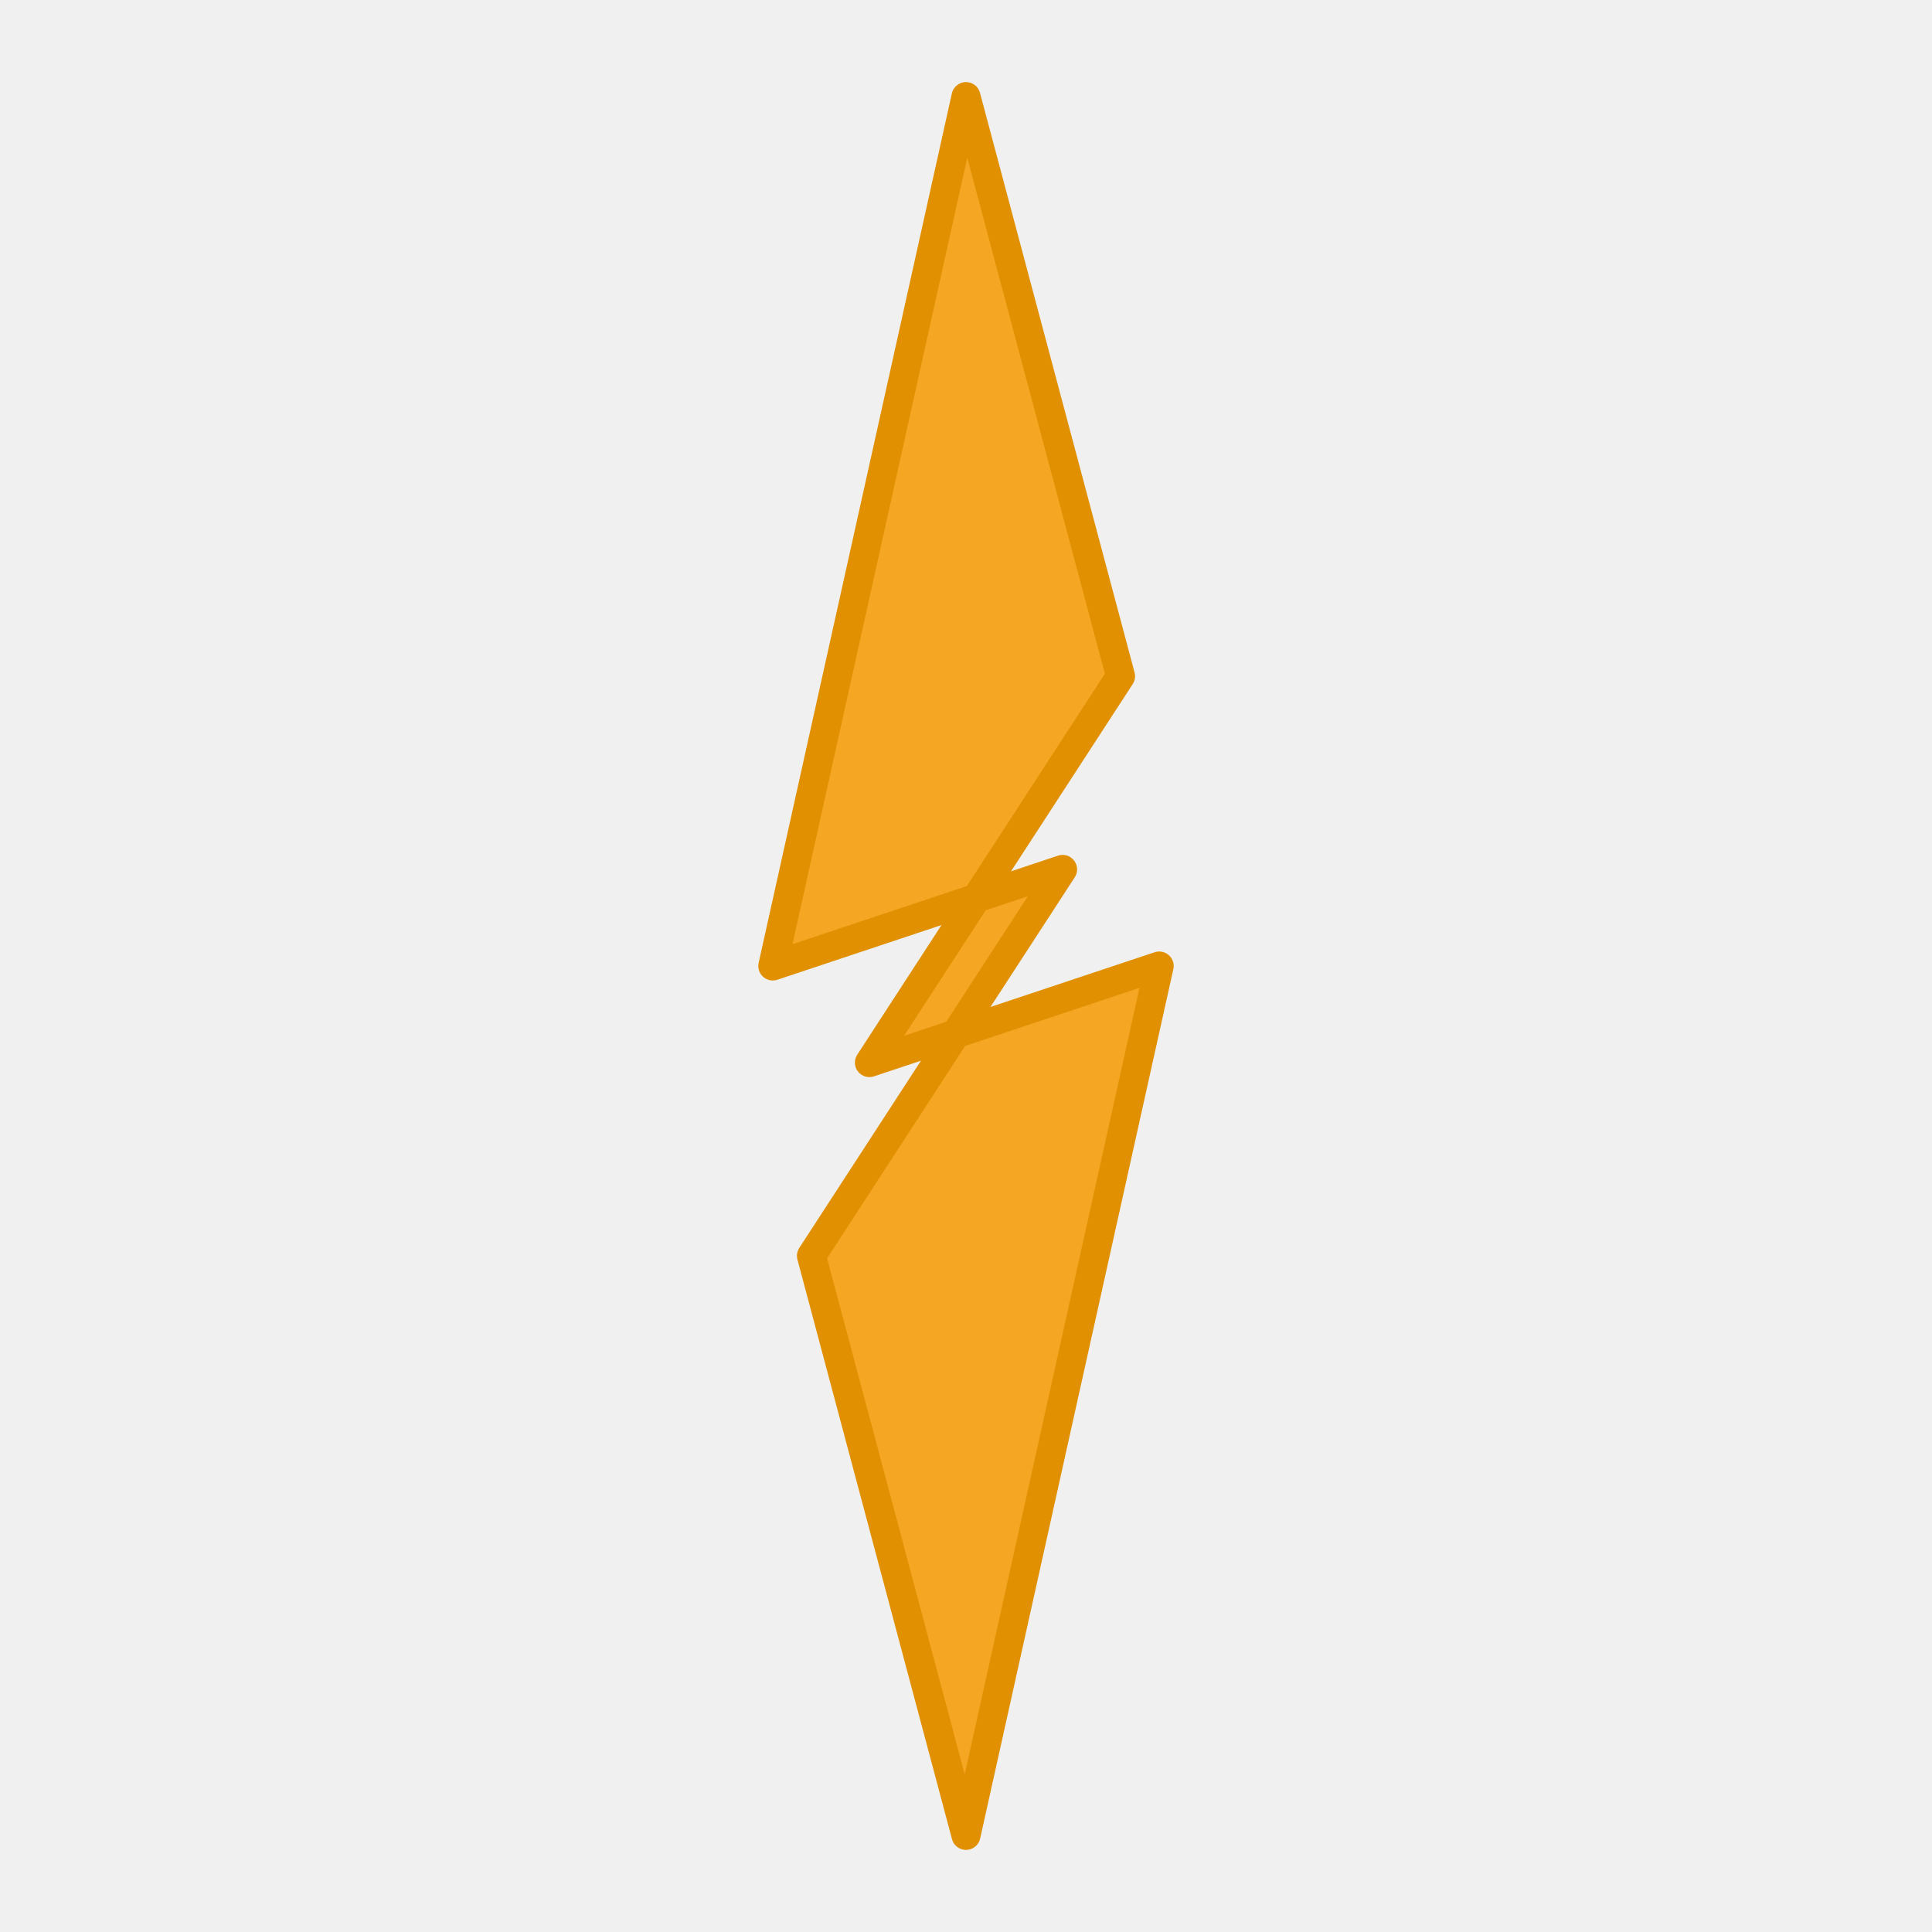
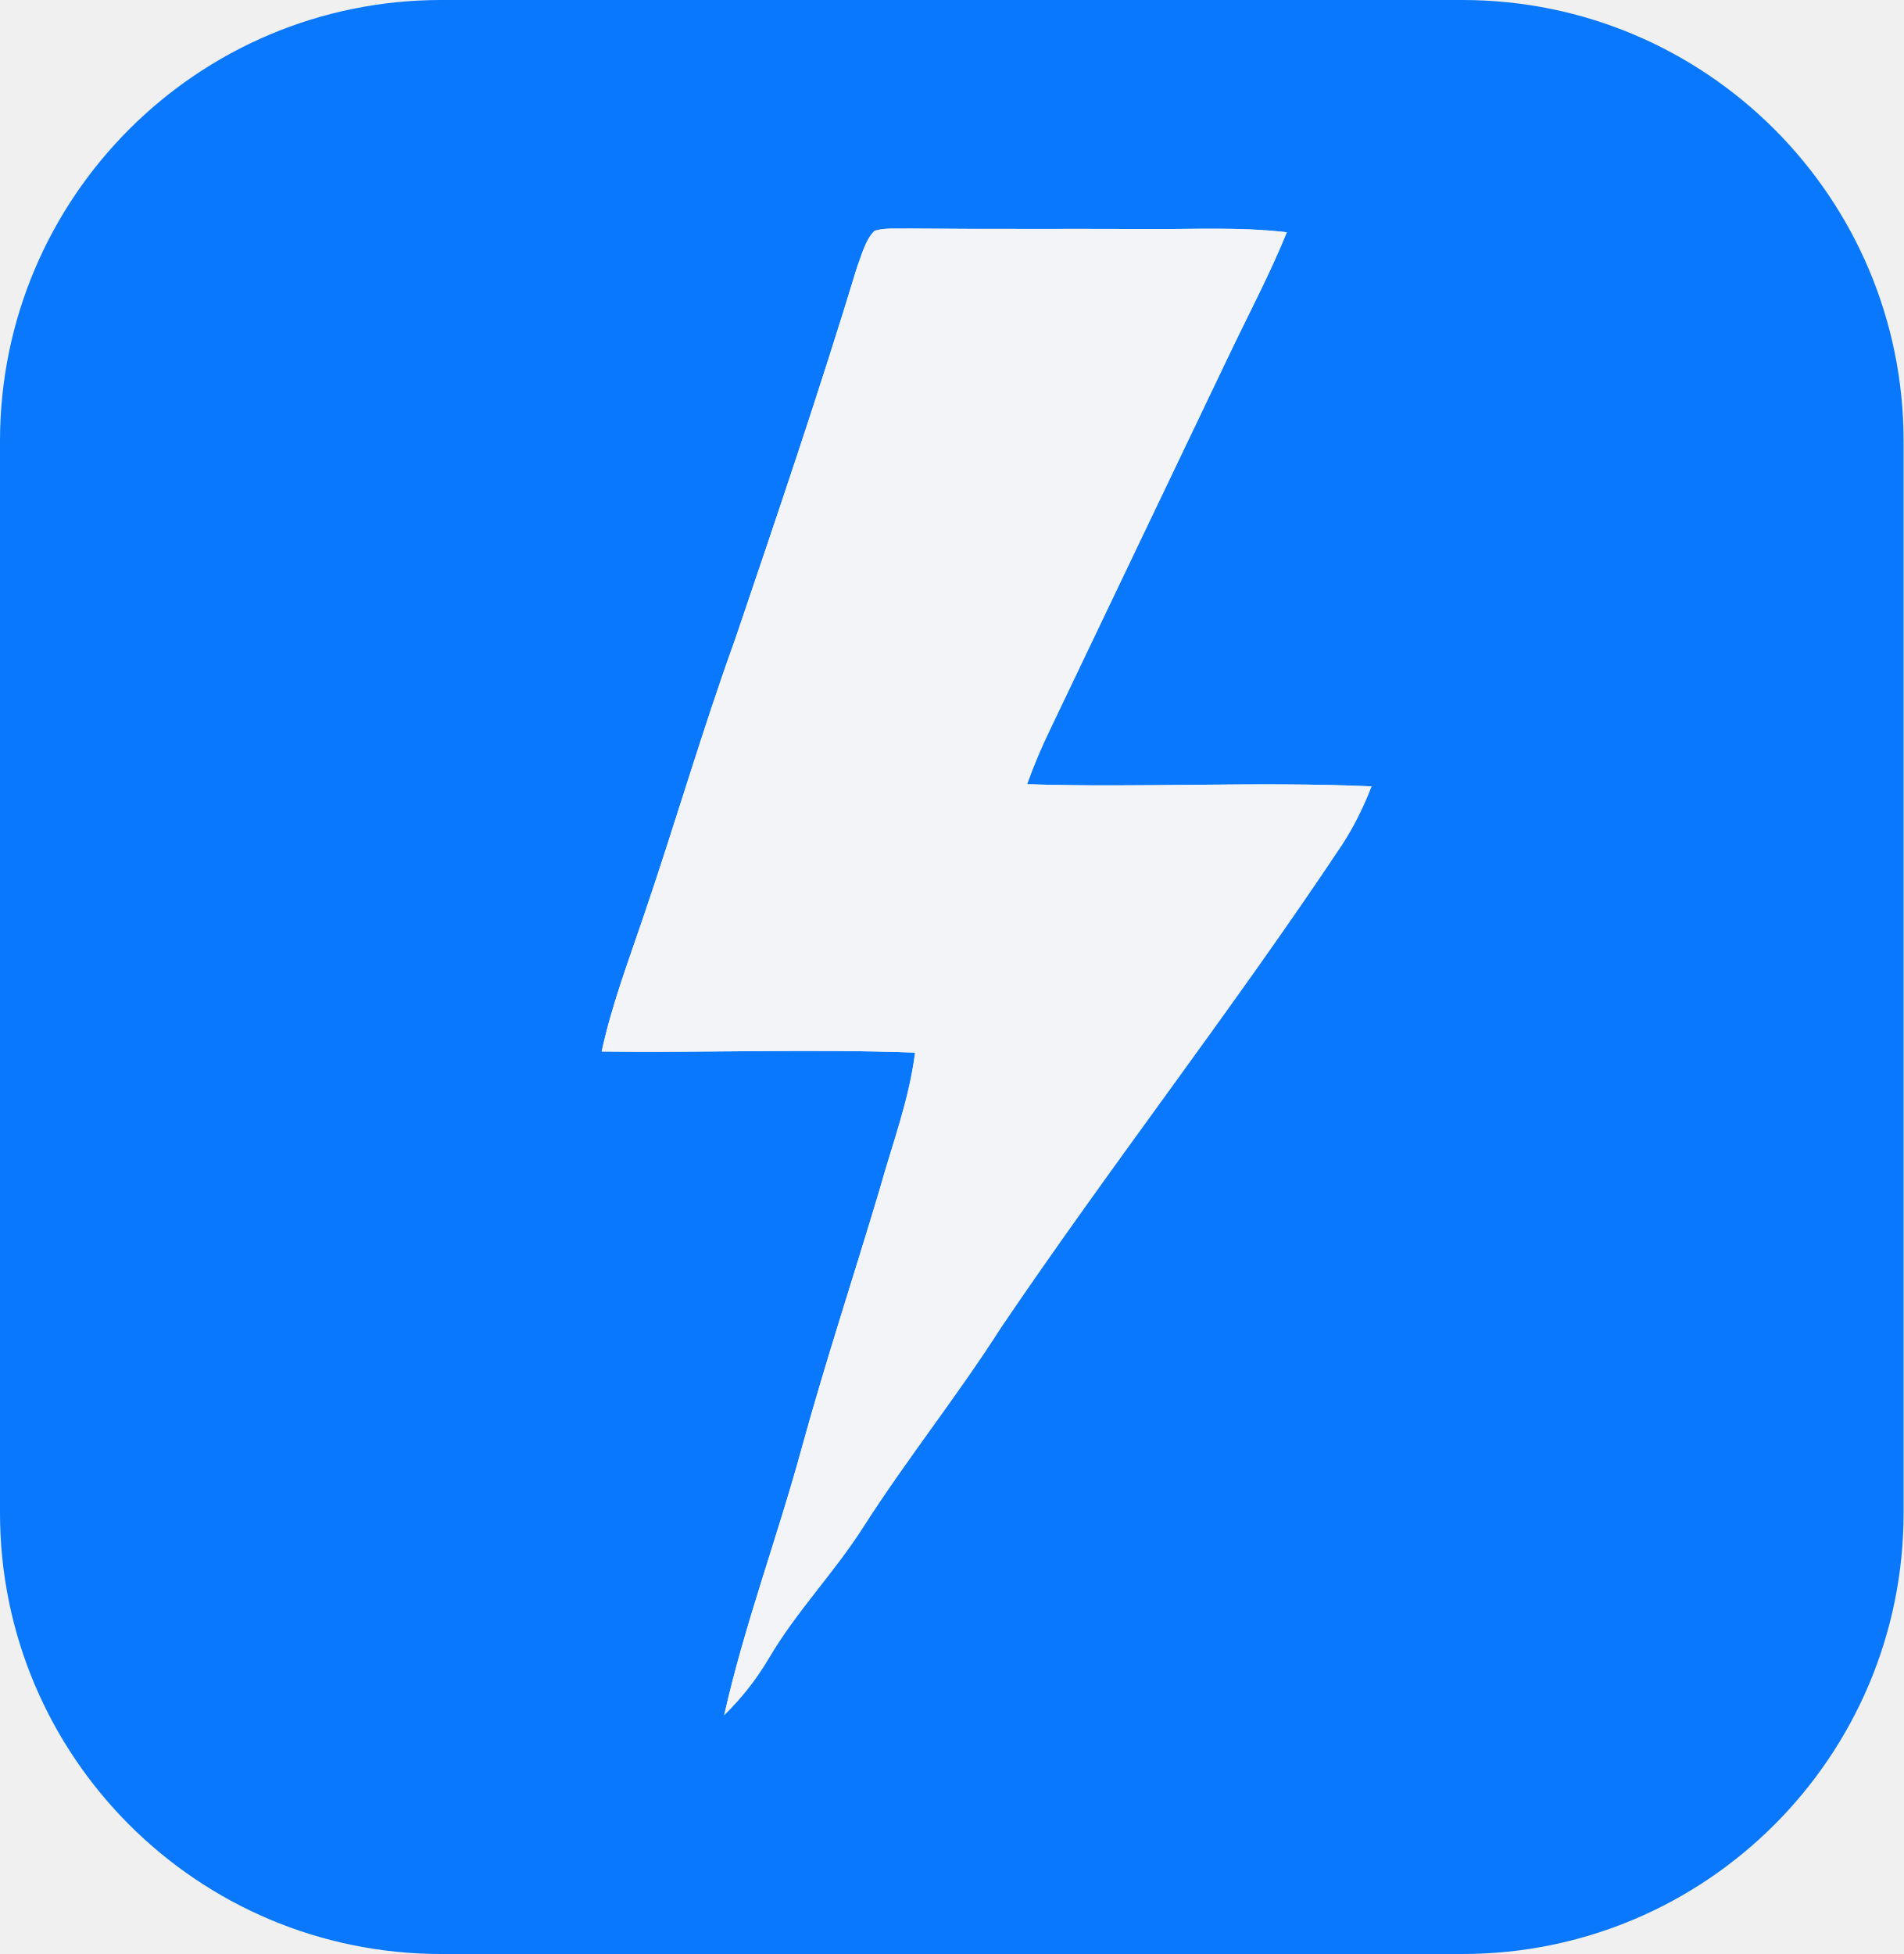
- <svg xmlns="http://www.w3.org/2000/svg" viewBox="0 0 100 100">
-   <path d="M50 5 L58 35 L45 55 L60 50 L50 95 L42 65 L55 45 L40 50 Z" fill="#f5a623" stroke="#e09000" stroke-width="1.5" stroke-linejoin="round" />
+ <svg xmlns="http://www.w3.org/2000/svg" xmlns:xlink="http://www.w3.org/1999/xlink" width="151px" height="155px" viewBox="0 0 151 155" version="1.1">
+   <defs>
+     <rect id="path-1" x="0" y="0" width="151" height="155" rx="35" />
+   </defs>
+   <g id="Page-1" stroke="none" stroke-width="1" fill="none" fill-rule="evenodd">
+     <g id="Group-2">
+       <mask id="mask-2" fill="white">
+         <use xlink:href="#path-1" />
+       </mask>
+       <g id="Rectangle" />
+       <g id="icon" mask="url(#mask-2)">
+         <g transform="translate(-10, -6)" id="Group">
+           <g>
+             <g id="p0-link" fill="#000000" fill-rule="nonzero" stroke="#F2F4F7">
+               <path d="M0,0 L183,0 L183,169 L0,169 L0,0 Z M45.75,0.984 C42.786,1.023 39.947,0.766 37.139,1.485 C33.109,2.482 28.791,3.307 25.194,5.492 C22.424,7.143 20.318,9.447 18.15,11.856 C15.68,14.675 13.418,17.461 12.027,21.052 C10.253,25.588 9.282,30.73 9.15,35.622 C9.106,66.656 9.181,97.697 9.125,128.73 C8.962,136.415 10.692,144.792 15.16,151.024 C20.807,159.771 30.753,165.191 40.73,165.442 C72.486,165.455 104.241,165.435 135.997,165.442 C149.885,165.627 163.353,155.421 167.238,141.313 C168.31,136.804 168.918,132.064 168.836,127.41 C168.817,98.145 168.855,68.881 168.83,39.609 C168.893,32.843 167.997,25.469 165.114,19.343 C163.133,15.124 160.163,12.12 157.01,8.886 C152.855,4.813 147.678,2.68 142.145,1.677 C138.215,0.772 134.342,1.003 130.356,0.984 C102.154,1.003 73.952,0.964 45.75,0.984 Z" id="p0" />
+             </g>
+             <g id="p1-link" transform="translate(9.114477, 0.96999)" fill="#000000" fill-rule="nonzero" stroke="#0978FC">
+               <path d="M36.636,0.014 C64.838,-0.006 93.04,0.033 121.242,0.014 C125.228,0.033 129.101,-0.198 133.03,0.707 C138.564,1.71 143.741,3.843 147.896,7.916 C151.048,11.15 154.019,14.154 155.999,18.373 C158.882,24.499 159.778,31.873 159.716,38.639 C159.741,67.911 159.703,97.175 159.722,126.44 C159.803,131.094 159.195,135.834 158.124,140.343 C154.238,154.451 140.77,164.657 126.882,164.472 C95.127,164.465 63.371,164.485 31.616,164.472 C21.638,164.221 11.692,158.801 6.046,150.054 C1.577,143.822 -0.152,135.445 0.01,127.76 C0.067,96.727 -0.008,65.686 0.036,34.652 C0.167,29.76 1.139,24.618 2.912,20.082 C4.303,16.491 6.566,13.705 9.035,10.886 C11.204,8.477 13.309,6.173 16.079,4.523 C19.677,2.337 23.995,1.512 28.024,0.515 C30.832,-0.204 33.671,0.053 36.636,0.014 Z M48.612,88.442 C56.897,88.547 65.195,88.224 73.474,88.527 C72.991,92.336 71.662,95.776 70.647,99.433 C68.598,106.292 66.354,113.079 64.455,119.99 C62.525,127.054 59.937,133.94 58.332,141.076 C59.724,139.716 60.858,138.27 61.867,136.574 C64.086,132.797 67.113,129.728 69.45,126.024 C72.897,120.657 76.864,115.706 80.292,110.332 C89.047,97.4 98.655,85.088 107.31,72.083 C108.275,70.617 109.033,69.059 109.679,67.409 C100.585,67.006 91.454,67.528 82.354,67.237 C82.874,65.792 83.457,64.405 84.122,63.019 C88.891,53.024 93.654,43.082 98.429,33.087 C99.94,29.925 101.632,26.724 102.96,23.456 C99.181,23.013 95.565,23.231 91.786,23.198 C85.5,23.172 79.214,23.218 72.928,23.159 C72.057,23.192 71.098,23.08 70.259,23.337 C69.532,24.043 69.231,25.284 68.867,26.235 C65.853,36.151 62.519,45.961 59.191,55.764 C56.571,63.012 54.422,70.446 51.927,77.747 C50.724,81.312 49.414,84.738 48.612,88.442 Z" id="p1" />
+             </g>
+             <g id="p2-link" transform="translate(57.72647, 24.12871)" fill="#000000" fill-rule="nonzero" stroke="#F2F4F7">
+               <path d="M21.647,0.178 C22.486,-0.079 23.445,0.033 24.316,0 C30.602,0.059 36.888,0.013 43.174,0.04 C46.953,0.073 50.569,-0.145 54.348,0.297 C53.02,3.565 51.328,6.767 49.817,9.929 C45.042,19.924 40.279,29.865 35.51,39.86 C34.845,41.247 34.262,42.633 33.742,44.079 C42.842,44.369 51.973,43.848 61.067,44.25 C60.421,45.901 59.663,47.459 58.698,48.924 C50.043,61.929 40.435,74.241 31.68,87.174 C28.252,92.547 24.285,97.498 20.838,102.866 C18.501,106.569 15.474,109.639 13.255,113.415 C12.246,115.111 11.112,116.557 9.72,117.917 C11.325,110.781 13.913,103.895 15.843,96.832 C17.742,89.92 19.986,83.133 22.035,76.274 C23.05,72.617 24.379,69.178 24.862,65.369 C16.583,65.065 8.285,65.388 -8.90611785e-15,65.283 C0.802,61.579 2.112,58.153 3.315,54.588 C5.81,47.287 7.959,39.854 10.579,32.605 C13.907,22.802 17.241,12.992 20.255,3.076 C20.619,2.126 20.92,0.885 21.647,0.178 Z" id="p2" />
+             </g>
+           </g>
+           <g>
+             <g id="p0-link" fill="#F2F4F7" fill-rule="nonzero">
+               <path d="M0,0 L183,0 L183,169 L0,169 L0,0 Z M45.75,0.984 C42.786,1.023 39.947,0.766 37.139,1.485 C33.109,2.482 28.791,3.307 25.194,5.492 C22.424,7.143 20.318,9.447 18.15,11.856 C15.68,14.675 13.418,17.461 12.027,21.052 C10.253,25.588 9.282,30.73 9.15,35.622 C9.106,66.656 9.181,97.697 9.125,128.73 C8.962,136.415 10.692,144.792 15.16,151.024 C20.807,159.771 30.753,165.191 40.73,165.442 C72.486,165.455 104.241,165.435 135.997,165.442 C149.885,165.627 163.353,155.421 167.238,141.313 C168.31,136.804 168.918,132.064 168.836,127.41 C168.817,98.145 168.855,68.881 168.83,39.609 C168.893,32.843 167.997,25.469 165.114,19.343 C163.133,15.124 160.163,12.12 157.01,8.886 C152.855,4.813 147.678,2.68 142.145,1.677 C138.215,0.772 134.342,1.003 130.356,0.984 C102.154,1.003 73.952,0.964 45.75,0.984 Z" id="p0" />
+             </g>
+             <g id="p1-link" transform="translate(9.114477, 0.96999)" fill="#0978FC" fill-rule="nonzero">
+               <path d="M36.636,0.014 C64.838,-0.006 93.04,0.033 121.242,0.014 C125.228,0.033 129.101,-0.198 133.03,0.707 C138.564,1.71 143.741,3.843 147.896,7.916 C151.048,11.15 154.019,14.154 155.999,18.373 C158.882,24.499 159.778,31.873 159.716,38.639 C159.741,67.911 159.703,97.175 159.722,126.44 C159.803,131.094 159.195,135.834 158.124,140.343 C154.238,154.451 140.77,164.657 126.882,164.472 C95.127,164.465 63.371,164.485 31.616,164.472 C21.638,164.221 11.692,158.801 6.046,150.054 C1.577,143.822 -0.152,135.445 0.01,127.76 C0.067,96.727 -0.008,65.686 0.036,34.652 C0.167,29.76 1.139,24.618 2.912,20.082 C4.303,16.491 6.566,13.705 9.035,10.886 C11.204,8.477 13.309,6.173 16.079,4.523 C19.677,2.337 23.995,1.512 28.024,0.515 C30.832,-0.204 33.671,0.053 36.636,0.014 Z M48.612,88.442 C56.897,88.547 65.195,88.224 73.474,88.527 C72.991,92.336 71.662,95.776 70.647,99.433 C68.598,106.292 66.354,113.079 64.455,119.99 C62.525,127.054 59.937,133.94 58.332,141.076 C59.724,139.716 60.858,138.27 61.867,136.574 C64.086,132.797 67.113,129.728 69.45,126.024 C72.897,120.657 76.864,115.706 80.292,110.332 C89.047,97.4 98.655,85.088 107.31,72.083 C108.275,70.617 109.033,69.059 109.679,67.409 C100.585,67.006 91.454,67.528 82.354,67.237 C82.874,65.792 83.457,64.405 84.122,63.019 C88.891,53.024 93.654,43.082 98.429,33.087 C99.94,29.925 101.632,26.724 102.96,23.456 C99.181,23.013 95.565,23.231 91.786,23.198 C85.5,23.172 79.214,23.218 72.928,23.159 C72.057,23.192 71.098,23.08 70.259,23.337 C69.532,24.043 69.231,25.284 68.867,26.235 C65.853,36.151 62.519,45.961 59.191,55.764 C56.571,63.012 54.422,70.446 51.927,77.747 C50.724,81.312 49.414,84.738 48.612,88.442 Z" id="p1" />
+             </g>
+             <g id="p2-link" transform="translate(57.72647, 24.12871)" fill="#F2F4F7" fill-rule="nonzero">
+               <path d="M21.647,0.178 C22.486,-0.079 23.445,0.033 24.316,0 C30.602,0.059 36.888,0.013 43.174,0.04 C46.953,0.073 50.569,-0.145 54.348,0.297 C53.02,3.565 51.328,6.767 49.817,9.929 C45.042,19.924 40.279,29.865 35.51,39.86 C34.845,41.247 34.262,42.633 33.742,44.079 C42.842,44.369 51.973,43.848 61.067,44.25 C60.421,45.901 59.663,47.459 58.698,48.924 C50.043,61.929 40.435,74.241 31.68,87.174 C28.252,92.547 24.285,97.498 20.838,102.866 C18.501,106.569 15.474,109.639 13.255,113.415 C12.246,115.111 11.112,116.557 9.72,117.917 C11.325,110.781 13.913,103.895 15.843,96.832 C17.742,89.92 19.986,83.133 22.035,76.274 C23.05,72.617 24.379,69.178 24.862,65.369 C16.583,65.065 8.285,65.388 -8.90611785e-15,65.283 C0.802,61.579 2.112,58.153 3.315,54.588 C5.81,47.287 7.959,39.854 10.579,32.605 C13.907,22.802 17.241,12.992 20.255,3.076 C20.619,2.126 20.92,0.885 21.647,0.178 Z" id="p2" />
+             </g>
+           </g>
+         </g>
+       </g>
+     </g>
+   </g>
</svg>
